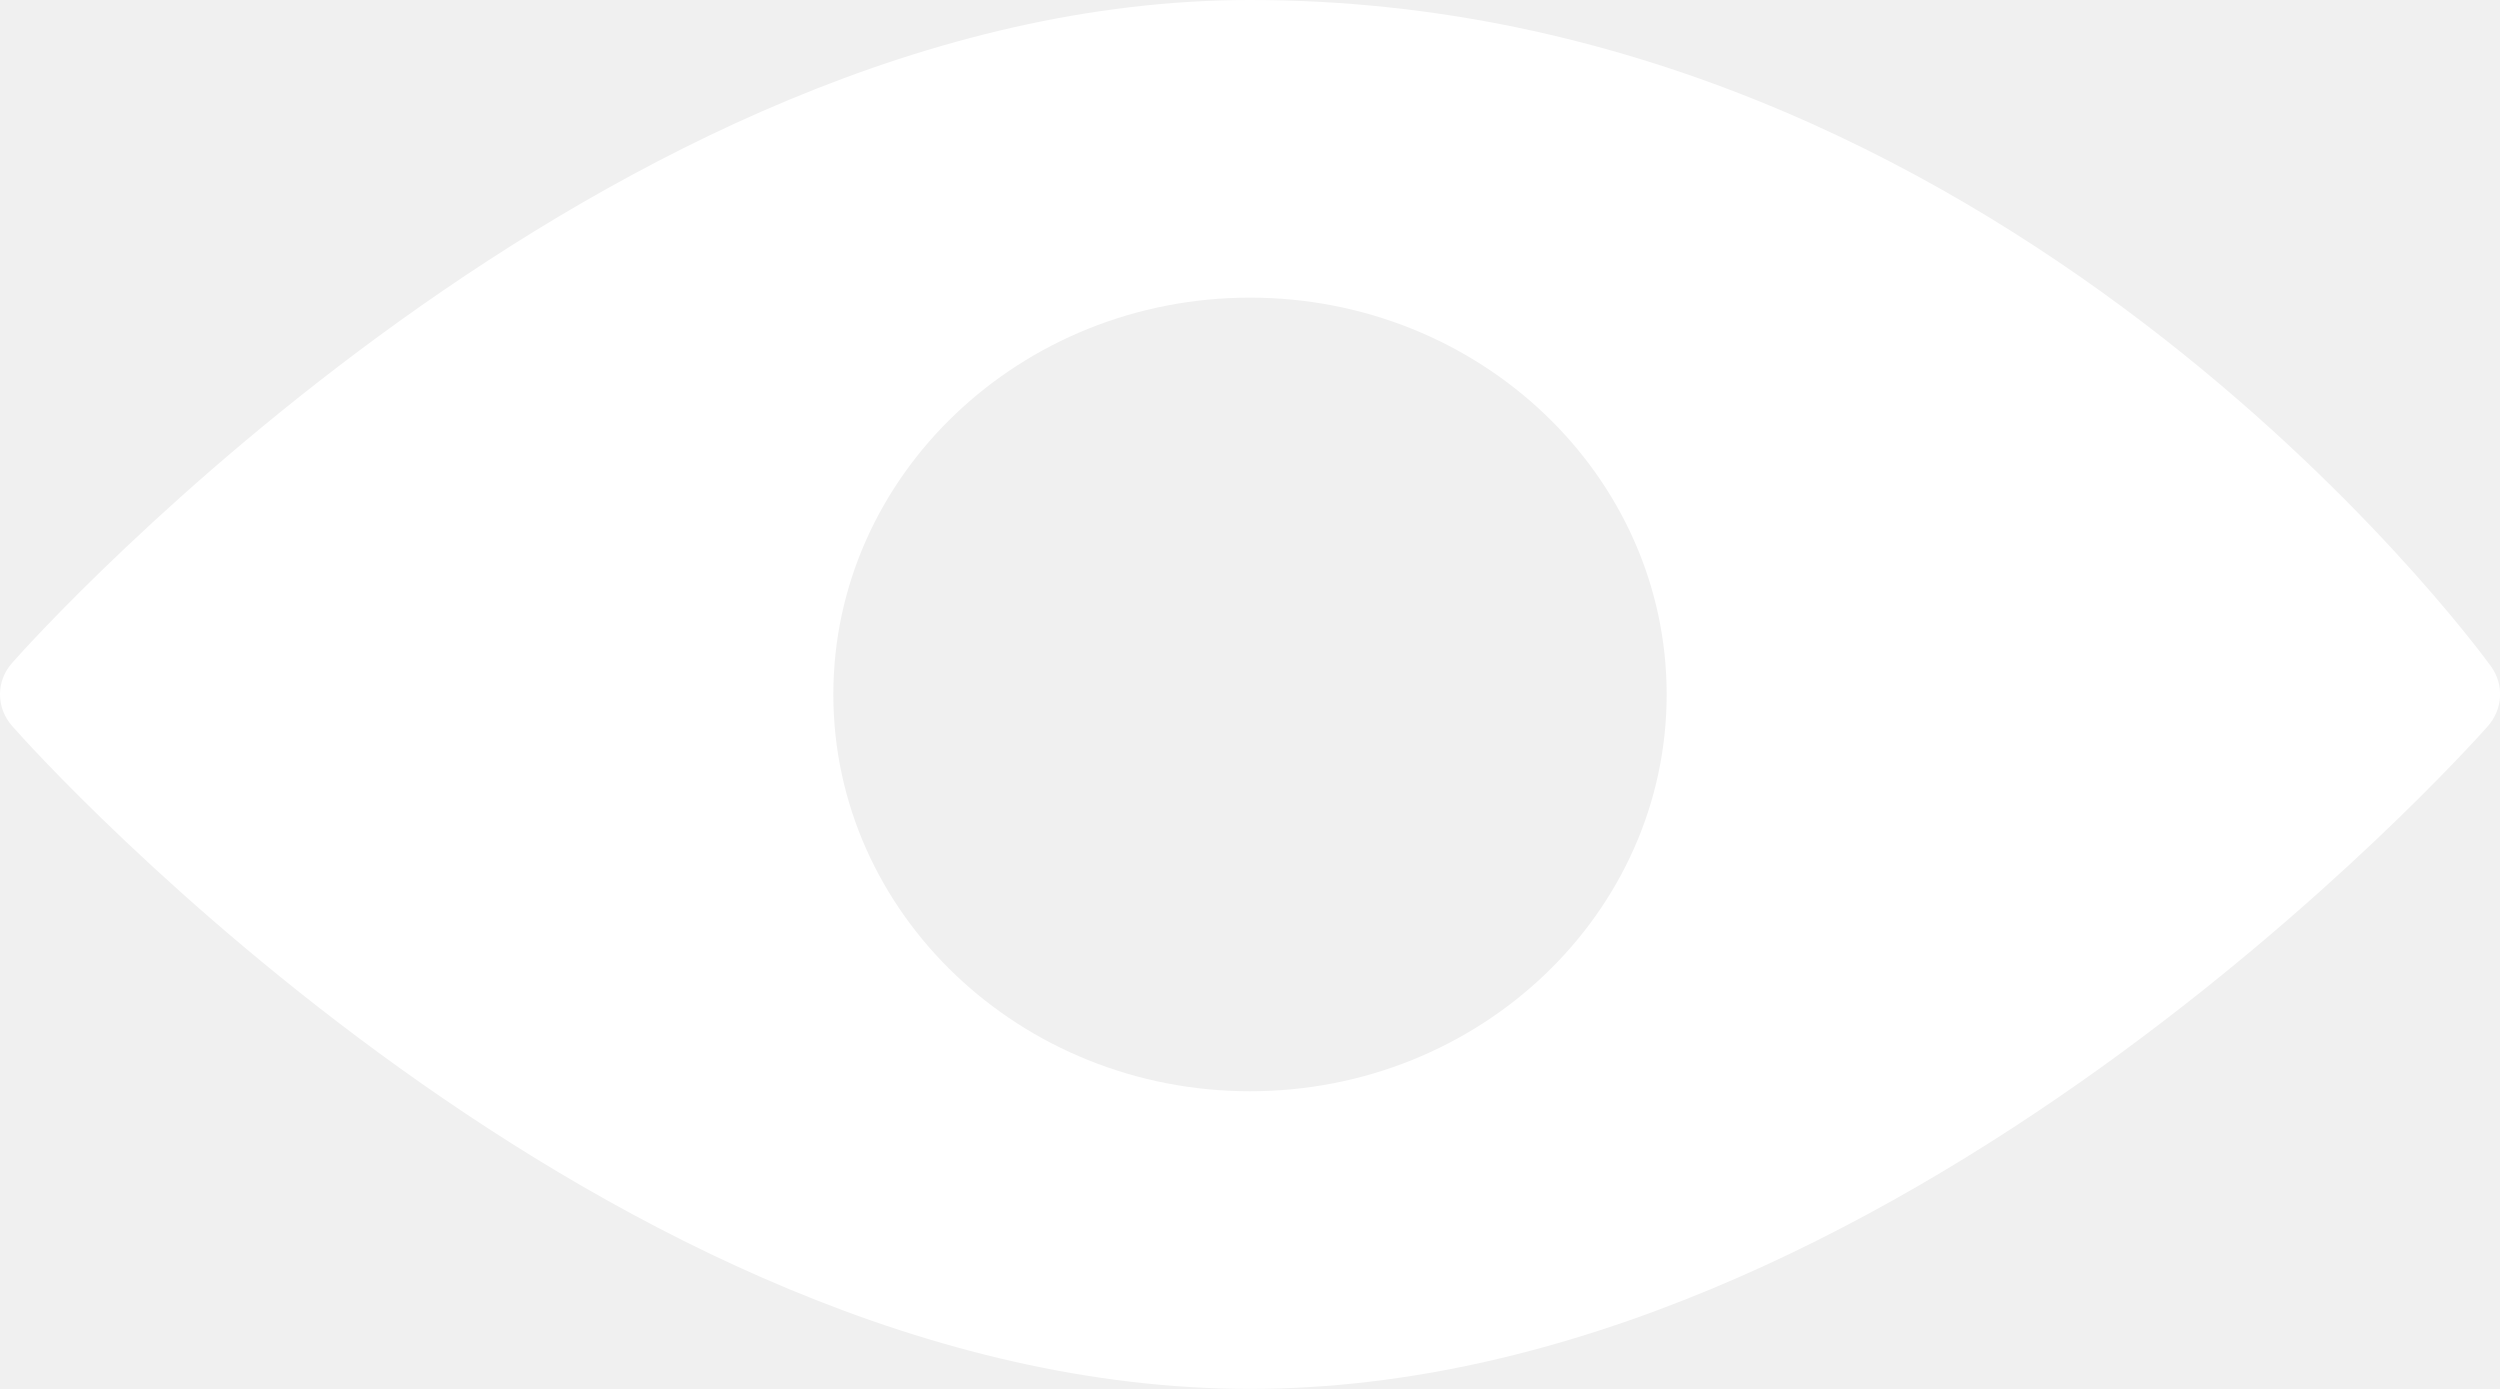
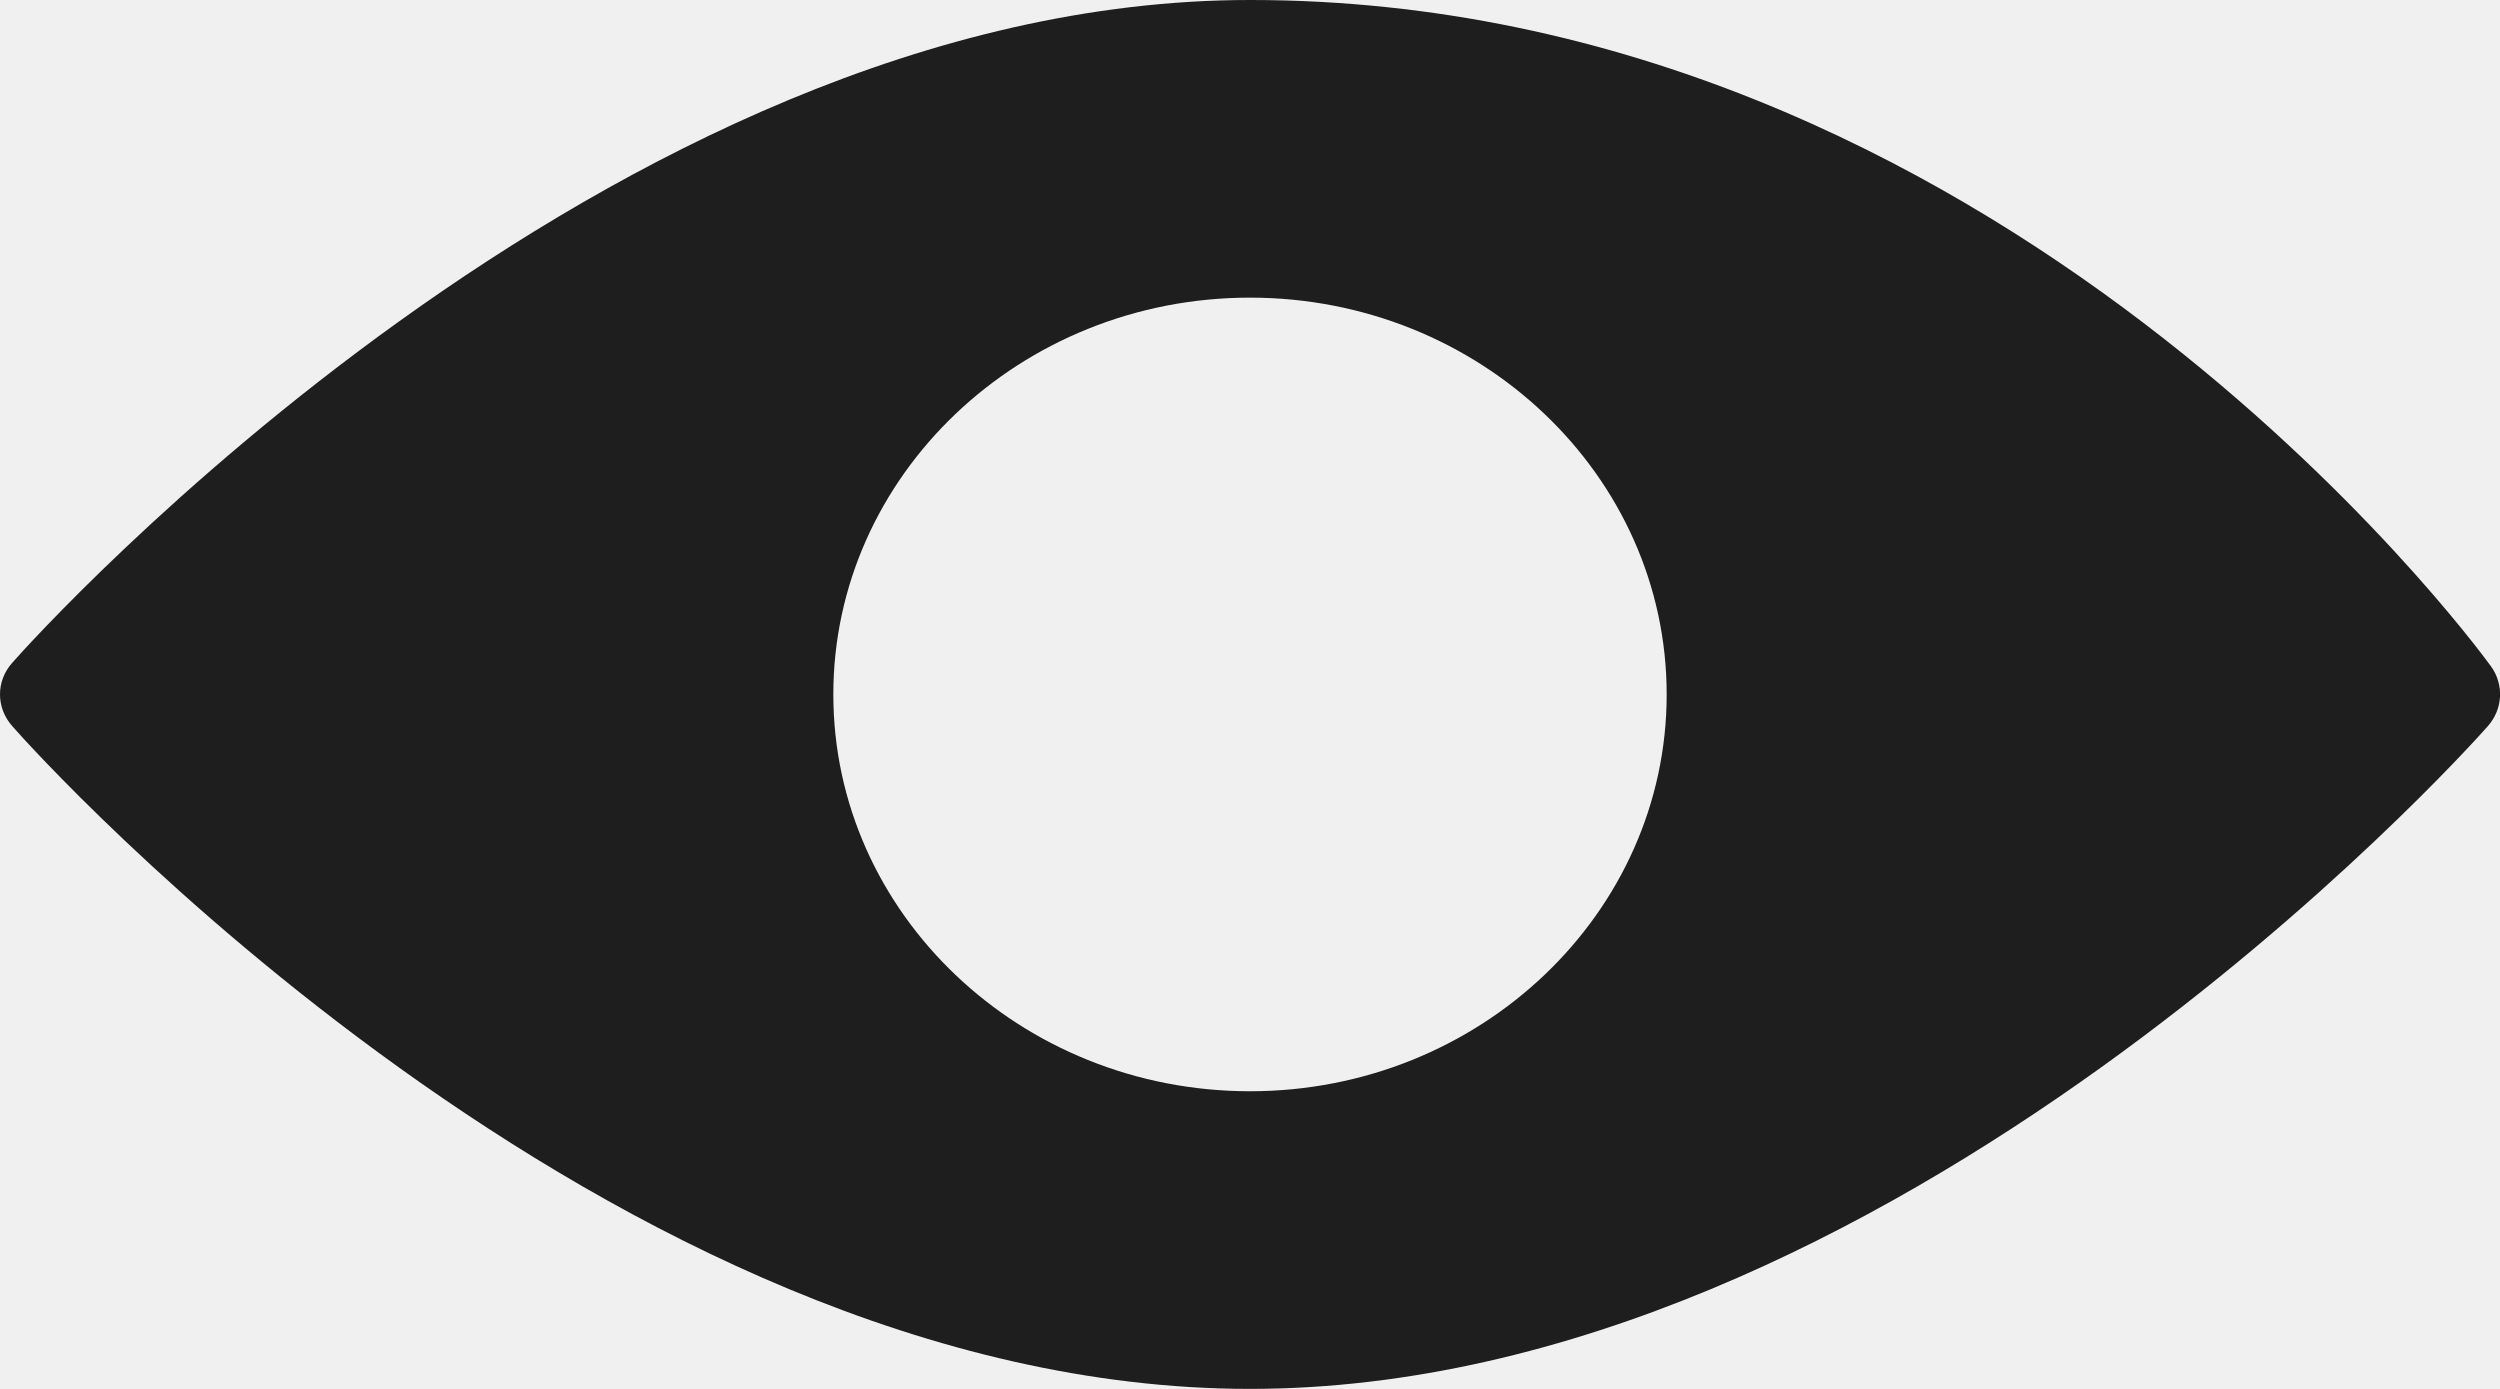
<svg xmlns="http://www.w3.org/2000/svg" width="18" height="10" viewBox="0 0 18 10">
-   <path fill="#ffffff" fill-rule="evenodd" d="M9 7.857C7.346 7.857 6 6.576 6 5c0-1.576 1.346-2.857 3-2.857S12 3.423 12 5c0 1.576-1.346 2.857-3 2.857m8.934-3.061C17.791 4.6 14.385 0 9 0 4.38 0 .262 4.574.09 4.77c-.12.132-.12.327 0 .46C.261 5.427 4.38 10 9 10c4.621 0 8.738-4.574 8.911-4.77.11-.123.12-.301.023-.434" />
+   <path fill="#1E1E1E" fill-rule="evenodd" d="M9 7.857C7.346 7.857 6 6.576 6 5c0-1.576 1.346-2.857 3-2.857S12 3.423 12 5c0 1.576-1.346 2.857-3 2.857m8.934-3.061C17.791 4.6 14.385 0 9 0 4.38 0 .262 4.574.09 4.77c-.12.132-.12.327 0 .46C.261 5.427 4.38 10 9 10c4.621 0 8.738-4.574 8.911-4.77.11-.123.12-.301.023-.434" />
</svg>
